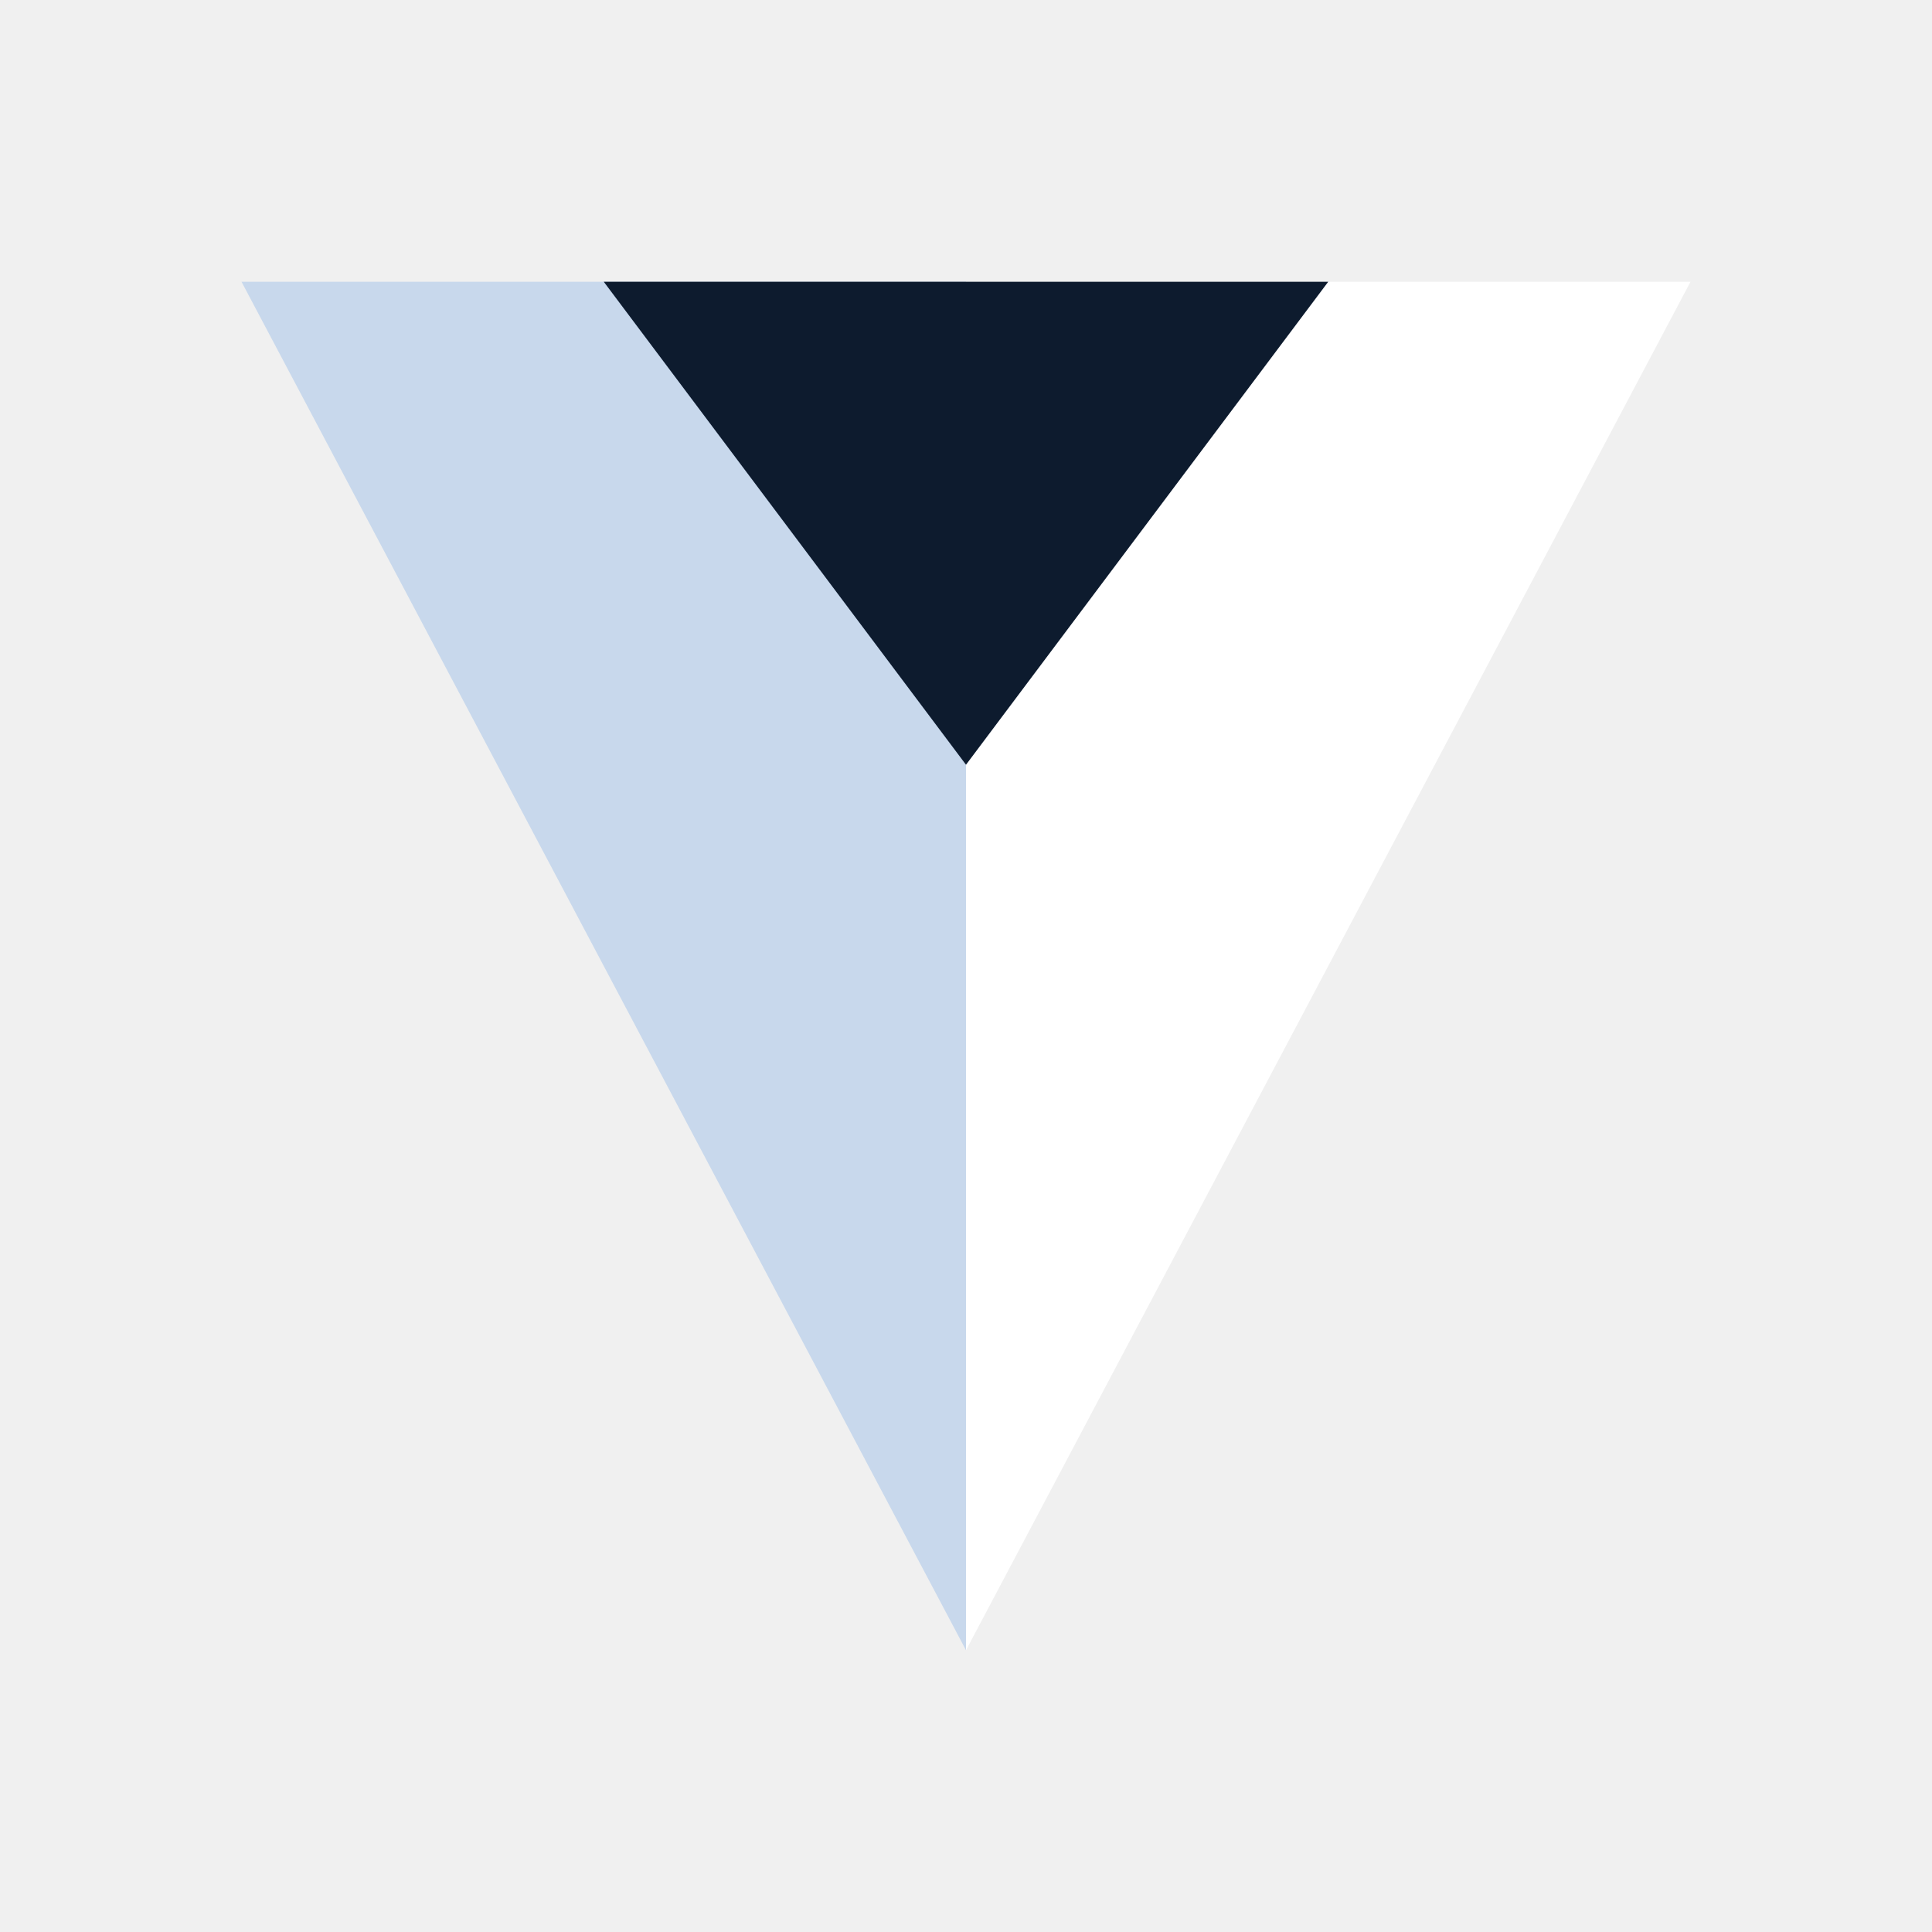
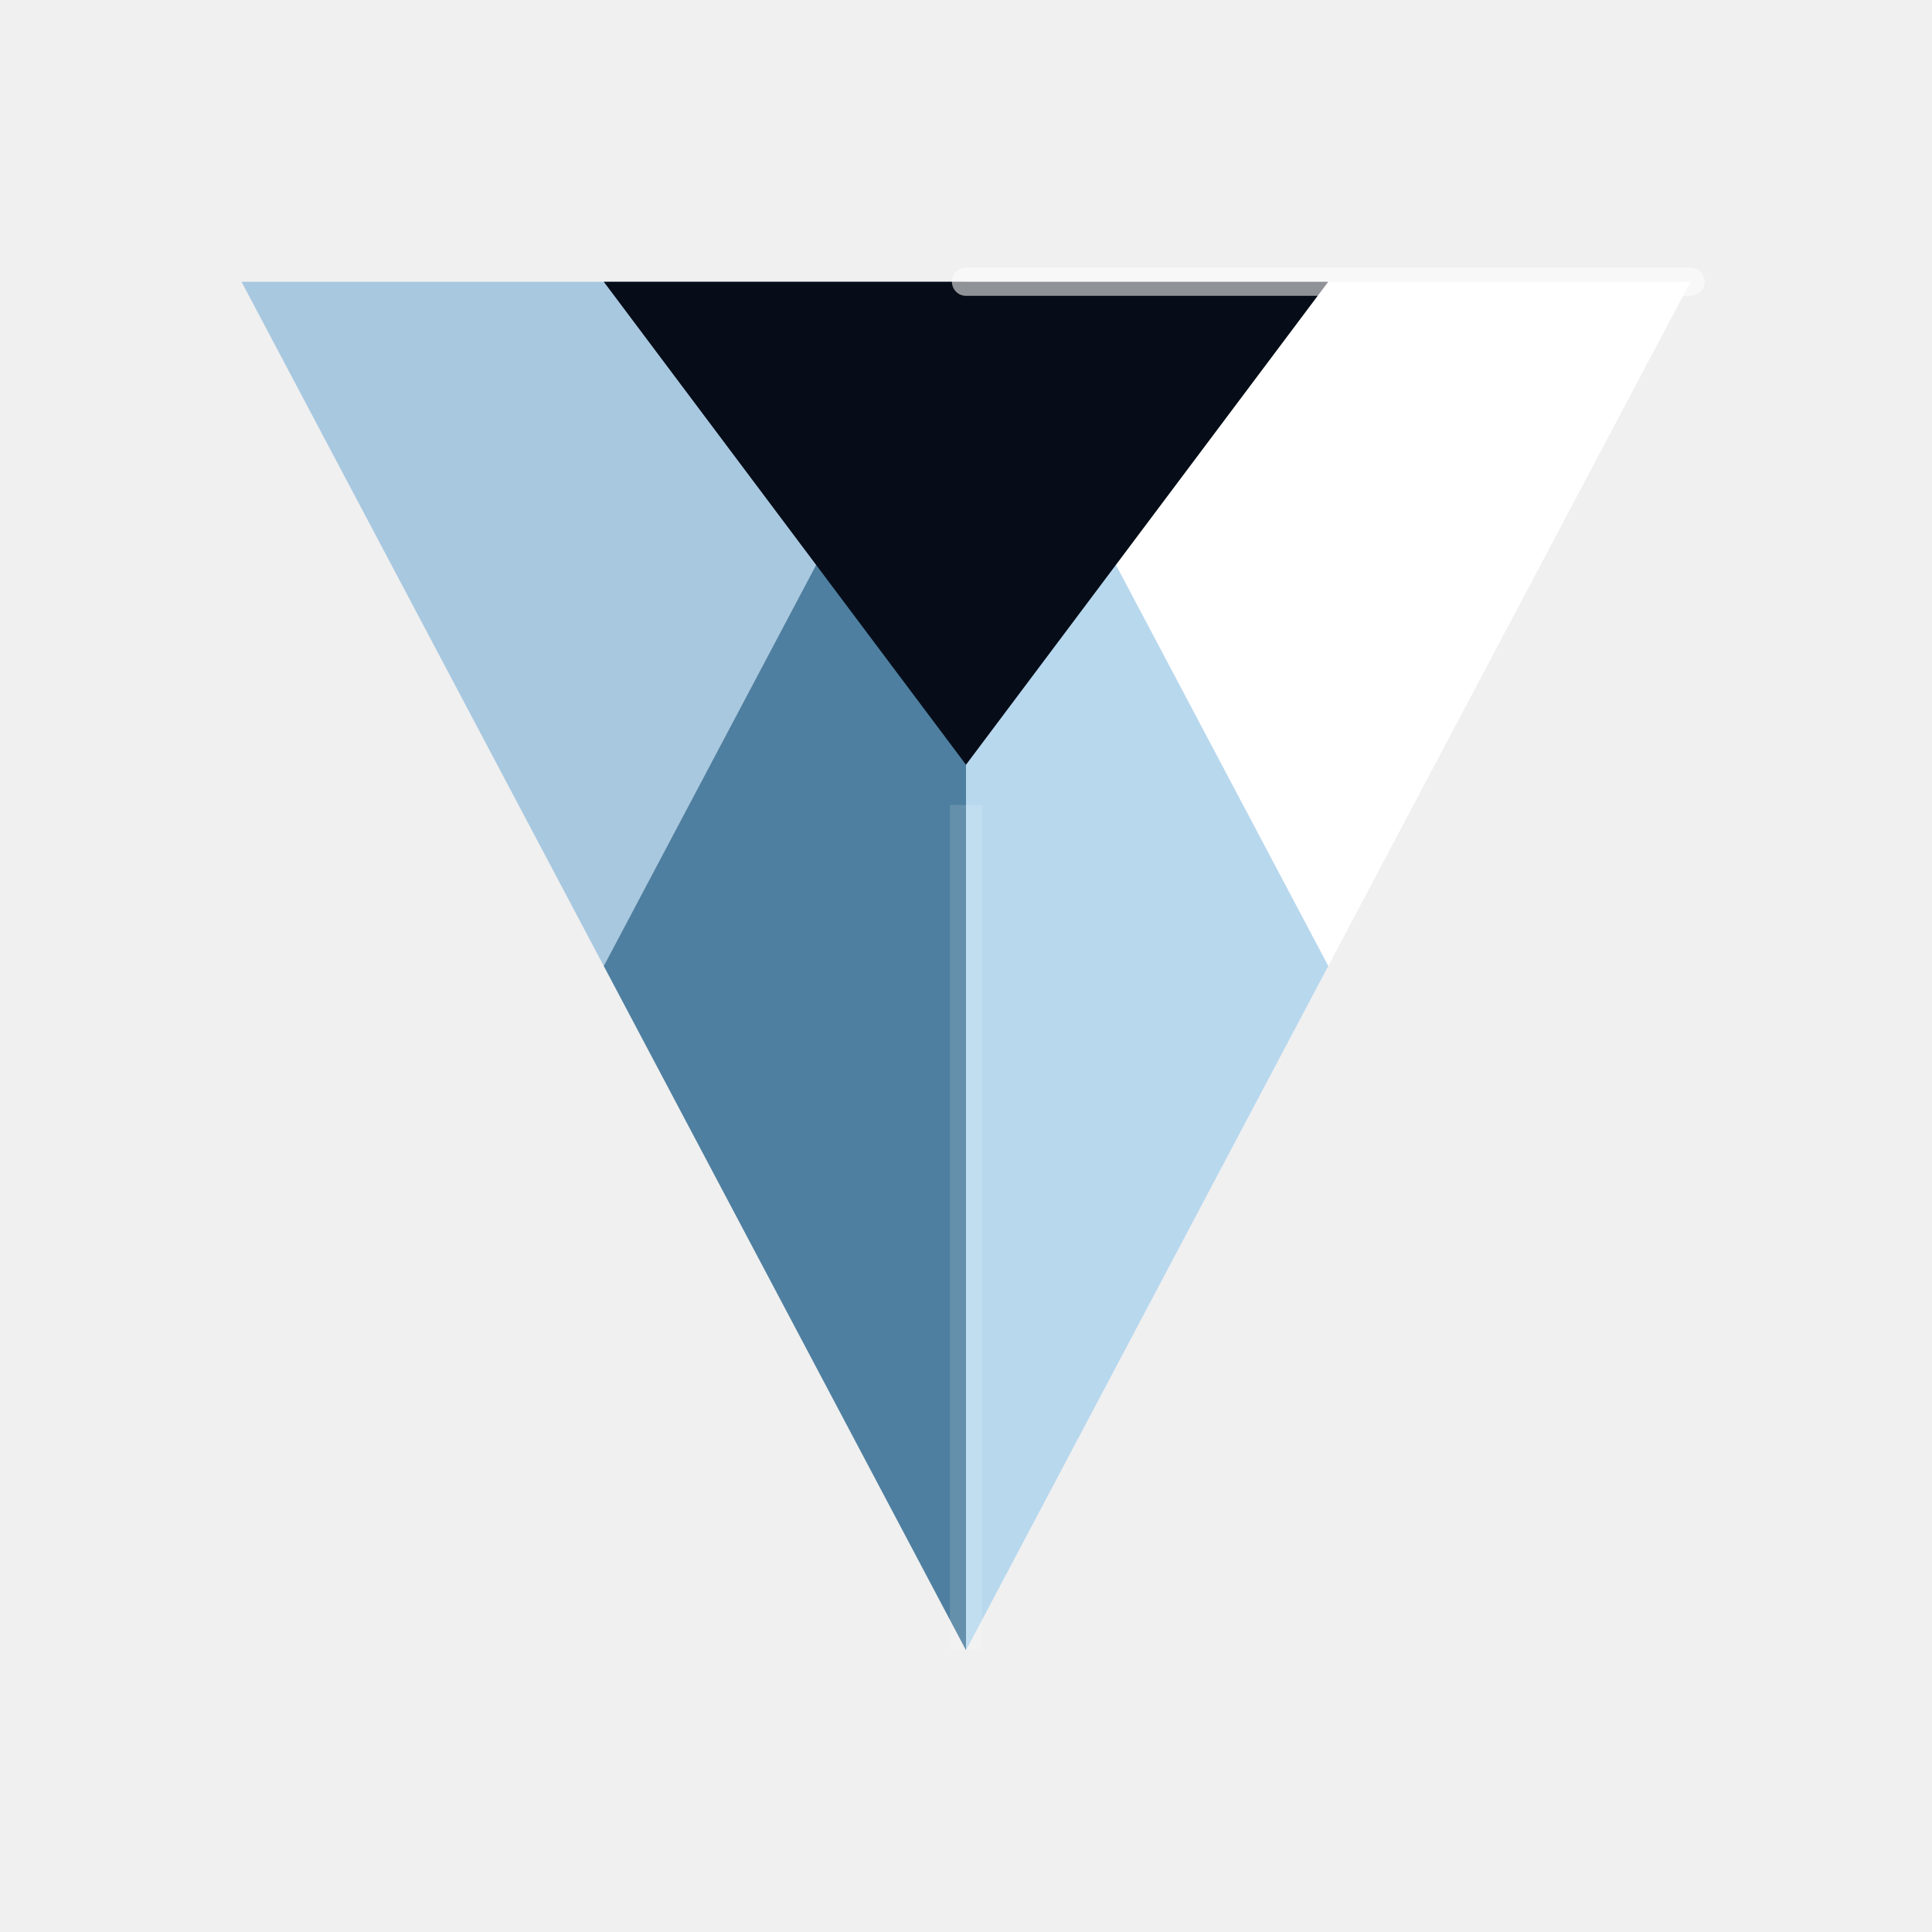
<svg xmlns="http://www.w3.org/2000/svg" viewBox="0 0 48 48" fill="none">
-   <path d="M6 7 L24 7 L24 41 Z" fill="#c8d8ec" />
-   <path d="M24 7 L42 7 L24 41 Z" fill="white" />
-   <path d="M15 7 L24 19 L33 7 Z" fill="#0d1b2e" />
+   <path d="M6 7 L24 7 L15 24 Z" fill="#a8c8e0" />
+   <path d="M24 7 L15 24 L24 41 Z" fill="#4e7fa0" />
+   <path d="M24 7 L42 7 L33 24 Z" fill="#ffffff" />
+   <path d="M24 7 L33 24 L24 41 Z" fill="#b8d8ee" />
+   <line x1="24" y1="20" x2="24" y2="41" stroke="rgba(255,255,255,0.13)" stroke-width="0.8" />
+   <path d="M15 7 L24 19 L33 7 Z" fill="#060d18" />
+   <line x1="24" y1="7" x2="42" y2="7" stroke="rgba(255,255,255,0.55)" stroke-width="0.7" stroke-linecap="round" />
</svg>
